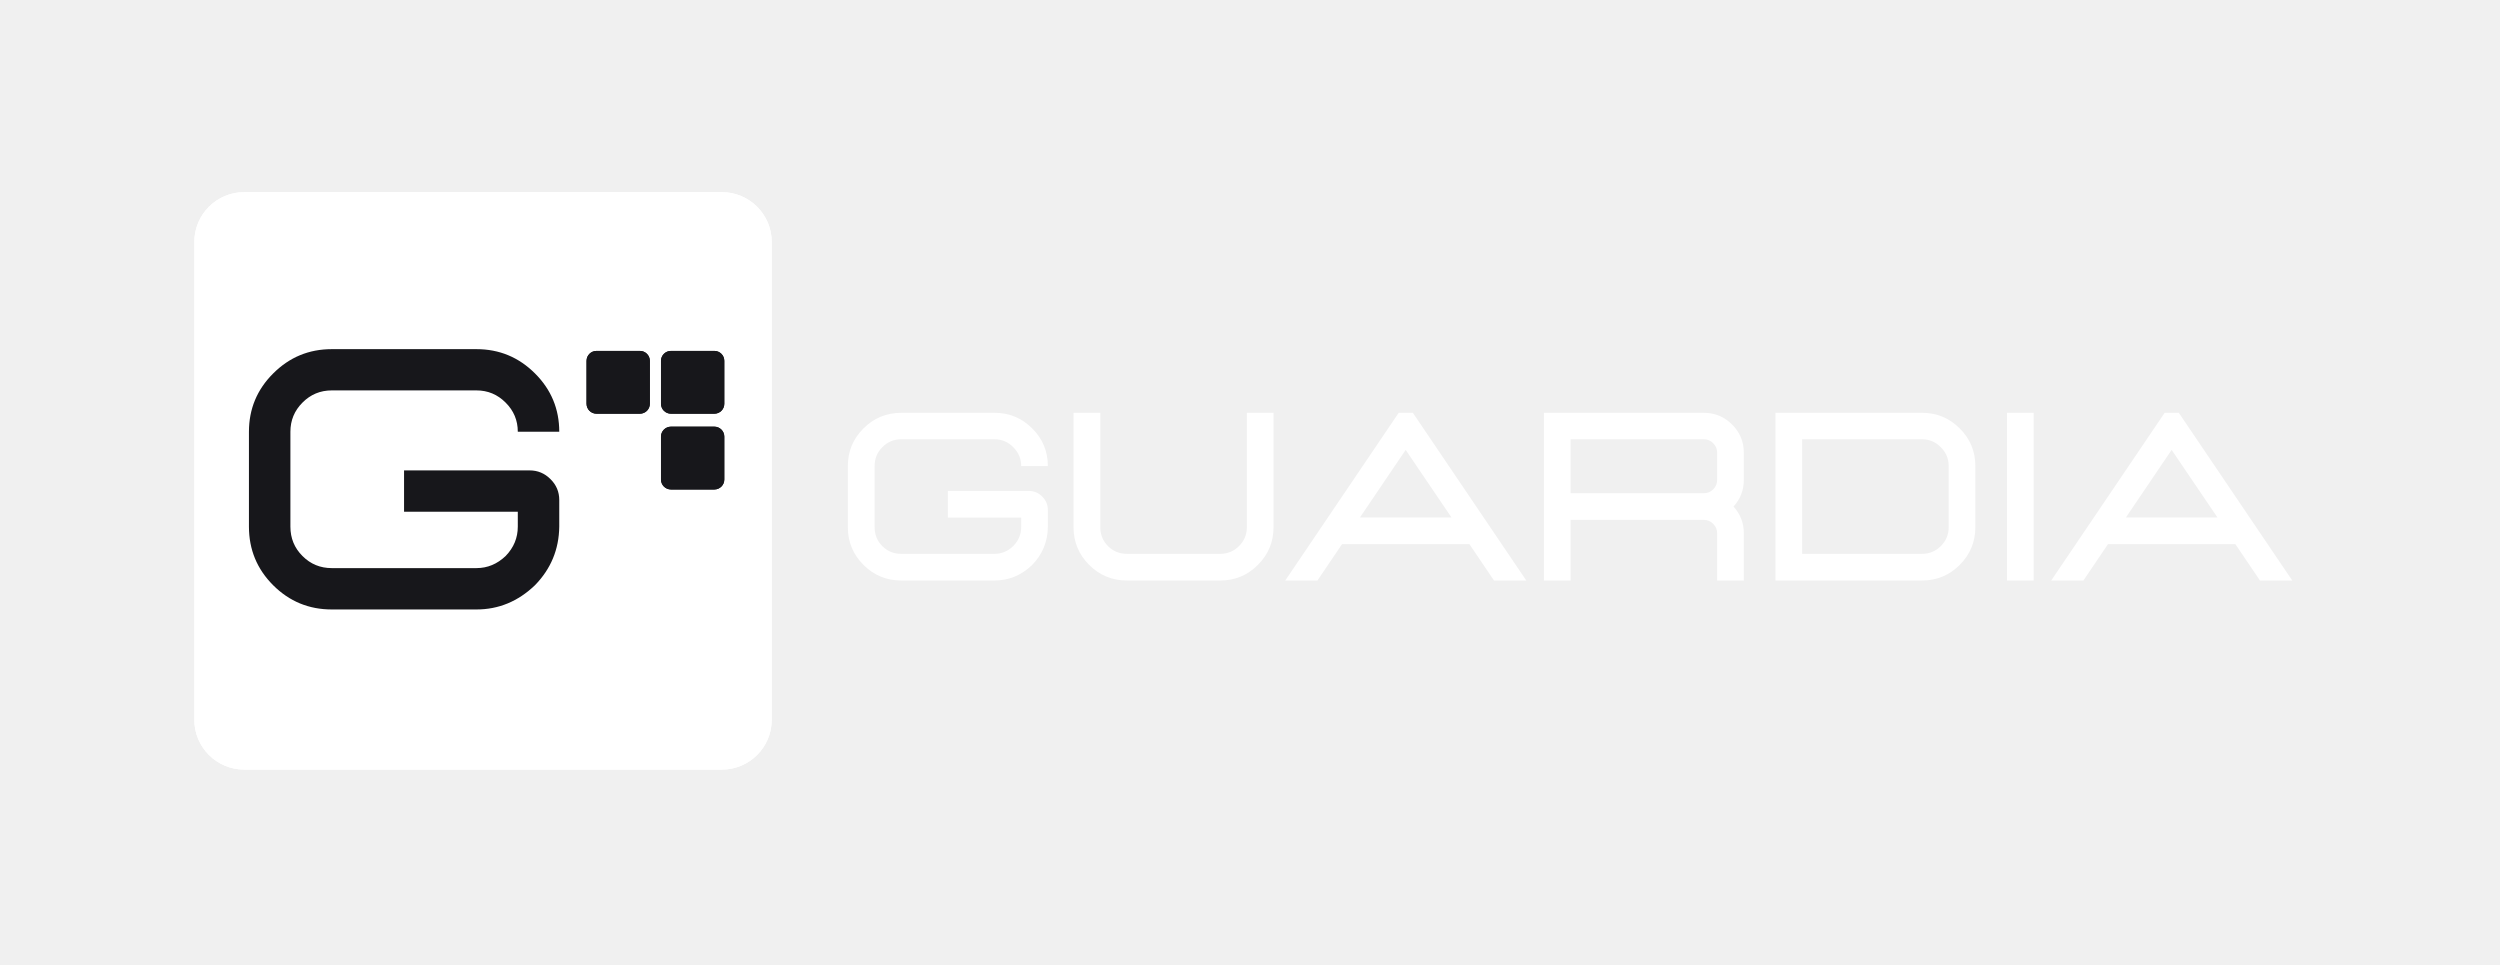
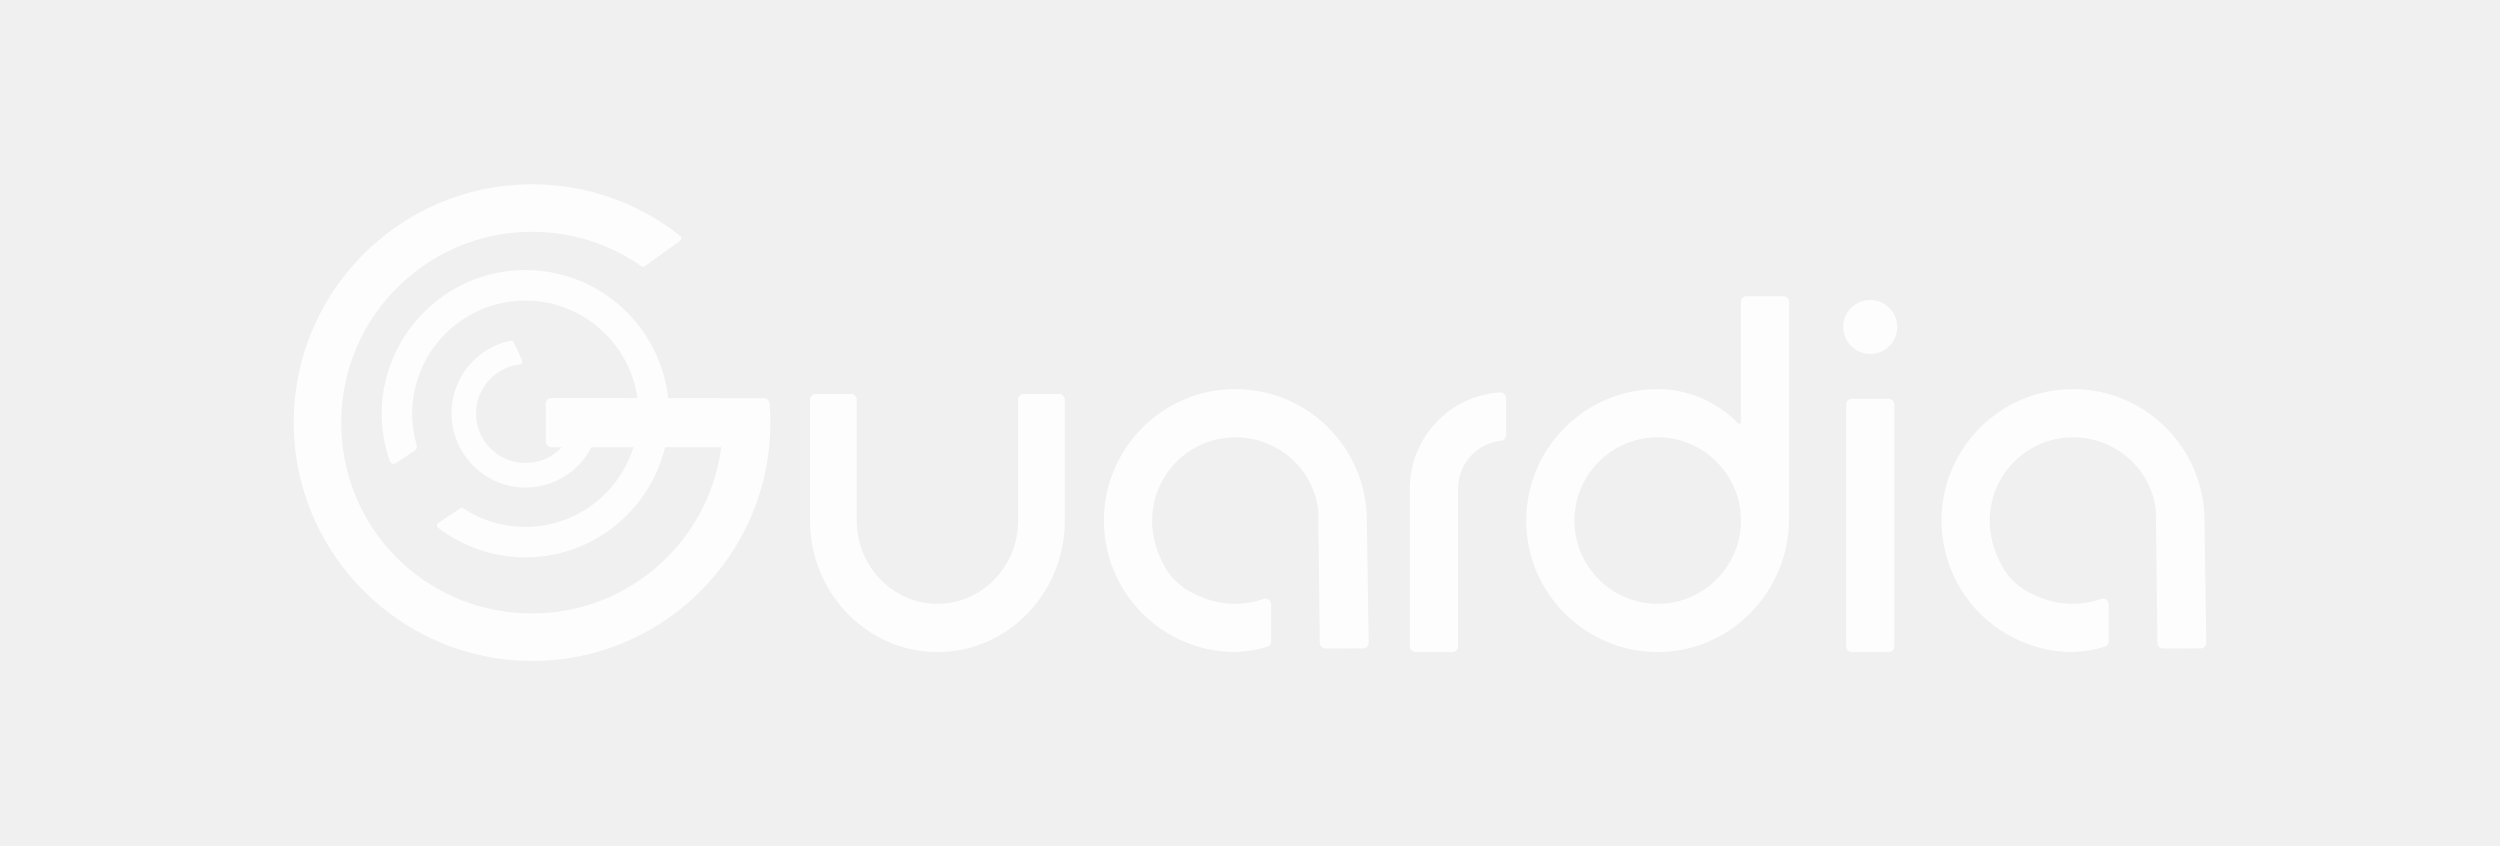
- <svg xmlns="http://www.w3.org/2000/svg" width="500" zoomAndPan="magnify" viewBox="0 0 375 144.75" height="193" preserveAspectRatio="xMidYMid meet" version="1.0">
-   <defs>
-     <g />
-     <clipPath id="d0685844b9">
-       <path d="M 29.145 28.82 L 115.766 28.82 L 115.766 115.441 L 29.145 115.441 Z M 29.145 28.82 " clip-rule="nonzero" />
-     </clipPath>
-     <clipPath id="4ac4344bea">
-       <path d="M 36.633 28.82 L 108.277 28.82 C 112.414 28.82 115.766 32.172 115.766 36.309 L 115.766 107.953 C 115.766 112.09 112.414 115.441 108.277 115.441 L 36.633 115.441 C 32.496 115.441 29.145 112.09 29.145 107.953 L 29.145 36.309 C 29.145 32.172 32.496 28.82 36.633 28.82 Z M 36.633 28.82 " clip-rule="nonzero" />
-     </clipPath>
-     <clipPath id="70e61a7bbf">
-       <path d="M 0.145 0.82 L 86.766 0.82 L 86.766 87.441 L 0.145 87.441 Z M 0.145 0.82 " clip-rule="nonzero" />
-     </clipPath>
-     <clipPath id="0c1570b9b9">
-       <path d="M 7.633 0.82 L 79.277 0.82 C 83.414 0.82 86.766 4.172 86.766 8.309 L 86.766 79.953 C 86.766 84.09 83.414 87.441 79.277 87.441 L 7.633 87.441 C 3.496 87.441 0.145 84.09 0.145 79.953 L 0.145 8.309 C 0.145 4.172 3.496 0.82 7.633 0.82 Z M 7.633 0.82 " clip-rule="nonzero" />
-     </clipPath>
-     <clipPath id="83188d9c5d">
-       <rect x="0" width="87" y="0" height="88" />
-     </clipPath>
-     <clipPath id="614e80329b">
-       <path d="M 29.145 28.82 L 115.793 28.82 L 115.793 115.473 L 29.145 115.473 Z M 29.145 28.82 " clip-rule="nonzero" />
-     </clipPath>
-     <clipPath id="53bc42b875">
-       <path d="M 36.629 28.82 L 108.273 28.82 C 112.406 28.82 115.762 32.172 115.762 36.309 L 115.762 107.949 C 115.762 112.086 112.406 115.438 108.273 115.438 L 36.629 115.438 C 32.496 115.438 29.145 112.086 29.145 107.949 L 29.145 36.309 C 29.145 32.172 32.496 28.82 36.629 28.82 Z M 36.629 28.82 " clip-rule="nonzero" />
-     </clipPath>
-     <clipPath id="e0a73ad081">
-       <rect x="0" width="56" y="0" height="59" />
-     </clipPath>
-     <clipPath id="f0937a9962">
-       <path d="M 99.148 64 L 108.684 64 L 108.684 73.426 L 99.148 73.426 Z M 99.148 64 " clip-rule="nonzero" />
-     </clipPath>
-     <clipPath id="338f0529ad">
-       <path d="M 100.645 64 L 107.152 64 C 107.98 64 108.648 64.672 108.648 65.496 L 108.648 71.926 C 108.648 72.754 107.98 73.426 107.152 73.426 L 100.645 73.426 C 99.82 73.426 99.148 72.754 99.148 71.926 L 99.148 65.496 C 99.148 64.672 99.82 64 100.645 64 Z M 100.645 64 " clip-rule="nonzero" />
-     </clipPath>
-     <clipPath id="5ebca5b4d1">
-       <path d="M 0.148 0 L 9.684 0 L 9.684 9.426 L 0.148 9.426 Z M 0.148 0 " clip-rule="nonzero" />
-     </clipPath>
-     <clipPath id="691993d003">
-       <path d="M 1.645 0 L 8.152 0 C 8.98 0 9.648 0.672 9.648 1.496 L 9.648 7.926 C 9.648 8.754 8.98 9.426 8.152 9.426 L 1.645 9.426 C 0.82 9.426 0.148 8.754 0.148 7.926 L 0.148 1.496 C 0.148 0.672 0.82 0 1.645 0 Z M 1.645 0 " clip-rule="nonzero" />
-     </clipPath>
-     <clipPath id="5b963771fc">
-       <rect x="0" width="10" y="0" height="10" />
-     </clipPath>
-     <clipPath id="c8aea5d71a">
-       <path d="M 99.148 64 L 108.883 64 L 108.883 73.469 L 99.148 73.469 Z M 99.148 64 " clip-rule="nonzero" />
-     </clipPath>
-     <clipPath id="18030b70ab">
-       <path d="M 100.648 64 L 107.148 64 C 107.977 64 108.645 64.672 108.645 65.496 L 108.645 71.922 C 108.645 72.746 107.977 73.418 107.148 73.418 L 100.648 73.418 C 99.82 73.418 99.148 72.746 99.148 71.922 L 99.148 65.496 C 99.148 64.672 99.82 64 100.648 64 Z M 100.648 64 " clip-rule="nonzero" />
-     </clipPath>
-     <clipPath id="47d061dd14">
-       <path d="M 99.148 52.637 L 108.684 52.637 L 108.684 62.059 L 99.148 62.059 Z M 99.148 52.637 " clip-rule="nonzero" />
-     </clipPath>
-     <clipPath id="a2457803c9">
-       <path d="M 100.645 52.637 L 107.152 52.637 C 107.98 52.637 108.648 53.309 108.648 54.133 L 108.648 60.562 C 108.648 61.391 107.98 62.059 107.152 62.059 L 100.645 62.059 C 99.82 62.059 99.148 61.391 99.148 60.562 L 99.148 54.133 C 99.148 53.309 99.82 52.637 100.645 52.637 Z M 100.645 52.637 " clip-rule="nonzero" />
-     </clipPath>
-     <clipPath id="337090f536">
-       <path d="M 0.148 0.637 L 9.684 0.637 L 9.684 10.059 L 0.148 10.059 Z M 0.148 0.637 " clip-rule="nonzero" />
-     </clipPath>
-     <clipPath id="bff200f467">
-       <path d="M 1.645 0.637 L 8.152 0.637 C 8.98 0.637 9.648 1.309 9.648 2.133 L 9.648 8.562 C 9.648 9.391 8.98 10.059 8.152 10.059 L 1.645 10.059 C 0.82 10.059 0.148 9.391 0.148 8.562 L 0.148 2.133 C 0.148 1.309 0.82 0.637 1.645 0.637 Z M 1.645 0.637 " clip-rule="nonzero" />
-     </clipPath>
-     <clipPath id="65a73c3305">
-       <rect x="0" width="10" y="0" height="11" />
-     </clipPath>
-     <clipPath id="a66c099c86">
-       <path d="M 99.148 52.637 L 108.883 52.637 L 108.883 62.105 L 99.148 62.105 Z M 99.148 52.637 " clip-rule="nonzero" />
-     </clipPath>
-     <clipPath id="3e67818fc8">
-       <path d="M 100.648 52.637 L 107.148 52.637 C 107.977 52.637 108.645 53.305 108.645 54.133 L 108.645 60.559 C 108.645 61.383 107.977 62.055 107.148 62.055 L 100.648 62.055 C 99.82 62.055 99.148 61.383 99.148 60.559 L 99.148 54.133 C 99.148 53.305 99.82 52.637 100.648 52.637 Z M 100.648 52.637 " clip-rule="nonzero" />
-     </clipPath>
-     <clipPath id="a197465471">
-       <path d="M 87.98 52.637 L 97.512 52.637 L 97.512 62.059 L 87.98 62.059 Z M 87.98 52.637 " clip-rule="nonzero" />
-     </clipPath>
-     <clipPath id="1b7084c980">
-       <path d="M 89.477 52.637 L 95.984 52.637 C 96.809 52.637 97.48 53.309 97.48 54.133 L 97.48 60.562 C 97.48 61.391 96.809 62.059 95.984 62.059 L 89.477 62.059 C 88.648 62.059 87.98 61.391 87.98 60.562 L 87.98 54.133 C 87.98 53.309 88.648 52.637 89.477 52.637 Z M 89.477 52.637 " clip-rule="nonzero" />
-     </clipPath>
-     <clipPath id="2ff1b035e7">
-       <path d="M 0.98 0.637 L 10.512 0.637 L 10.512 10.059 L 0.98 10.059 Z M 0.98 0.637 " clip-rule="nonzero" />
-     </clipPath>
-     <clipPath id="ad98fdd357">
-       <path d="M 2.477 0.637 L 8.984 0.637 C 9.809 0.637 10.48 1.309 10.48 2.133 L 10.48 8.562 C 10.48 9.391 9.809 10.059 8.984 10.059 L 2.477 10.059 C 1.648 10.059 0.98 9.391 0.98 8.562 L 0.98 2.133 C 0.98 1.309 1.648 0.637 2.477 0.637 Z M 2.477 0.637 " clip-rule="nonzero" />
-     </clipPath>
-     <clipPath id="d99b3200be">
-       <rect x="0" width="11" y="0" height="11" />
-     </clipPath>
-     <clipPath id="cf26d73b87">
-       <path d="M 87.98 52.637 L 97.711 52.637 L 97.711 62.105 L 87.98 62.105 Z M 87.98 52.637 " clip-rule="nonzero" />
-     </clipPath>
-     <clipPath id="6cbdc61c0a">
-       <path d="M 89.477 52.637 L 95.98 52.637 C 96.809 52.637 97.477 53.305 97.477 54.133 L 97.477 60.559 C 97.477 61.383 96.809 62.055 95.98 62.055 L 89.477 62.055 C 88.652 62.055 87.98 61.383 87.98 60.559 L 87.98 54.133 C 87.98 53.305 88.652 52.637 89.477 52.637 Z M 89.477 52.637 " clip-rule="nonzero" />
-     </clipPath>
-   </defs>
-   <g fill="#ffffff" fill-opacity="1">
-     <g transform="translate(124.5521, 87.0772)">
-       <g>
-         <path d="M 24.625 0 C 26.758 0 28.641 -0.773 30.266 -2.328 C 31.805 -3.91 32.594 -5.801 32.625 -8 L 32.625 -10.578 C 32.625 -11.359 32.344 -12.031 31.781 -12.594 C 31.219 -13.156 30.547 -13.438 29.766 -13.438 L 17.625 -13.438 L 17.625 -9.438 L 28.625 -9.438 L 28.625 -8 C 28.625 -6.926 28.227 -5.984 27.438 -5.172 C 26.625 -4.391 25.688 -4 24.625 -4 L 10.641 -4 C 9.523 -4 8.578 -4.383 7.797 -5.156 C 7.023 -5.938 6.641 -6.883 6.641 -8 L 6.641 -17.172 C 6.641 -18.273 7.023 -19.219 7.797 -20 C 8.578 -20.789 9.523 -21.188 10.641 -21.188 L 24.625 -21.188 C 25.719 -21.188 26.656 -20.789 27.438 -20 C 28.227 -19.219 28.625 -18.273 28.625 -17.172 L 32.625 -17.172 C 32.625 -19.379 31.844 -21.258 30.281 -22.812 C 28.719 -24.375 26.832 -25.156 24.625 -25.156 L 10.641 -25.156 C 8.422 -25.156 6.531 -24.375 4.969 -22.812 C 3.406 -21.258 2.625 -19.379 2.625 -17.172 L 2.625 -8 C 2.625 -5.789 3.406 -3.906 4.969 -2.344 C 6.531 -0.781 8.422 0 10.641 0 Z M 24.625 0 " />
-       </g>
-     </g>
-   </g>
-   <g fill="#ffffff" fill-opacity="1">
-     <g transform="translate(158.4041, 87.0772)">
-       <g>
-         <path d="M 24.625 0 C 26.832 0 28.719 -0.781 30.281 -2.344 C 31.844 -3.906 32.625 -5.789 32.625 -8 L 32.625 -25.156 L 28.625 -25.156 L 28.625 -8 C 28.625 -6.883 28.227 -5.938 27.438 -5.156 C 26.656 -4.383 25.719 -4 24.625 -4 L 10.641 -4 C 9.523 -4 8.578 -4.383 7.797 -5.156 C 7.023 -5.938 6.641 -6.883 6.641 -8 L 6.641 -25.156 L 2.625 -25.156 L 2.625 -8 C 2.625 -5.789 3.406 -3.906 4.969 -2.344 C 6.531 -0.781 8.422 0 10.641 0 Z M 24.625 0 " />
-       </g>
-     </g>
-   </g>
-   <g fill="#ffffff" fill-opacity="1">
-     <g transform="translate(192.2561, 87.0772)">
-       <g>
-         <path d="M 36.688 0 L 31.844 0 L 28.156 -5.453 L 9.047 -5.453 L 5.359 0 L 0.531 0 L 17.547 -25.156 L 19.672 -25.156 Z M 25.469 -9.453 L 18.594 -19.594 L 11.734 -9.453 Z M 25.469 -9.453 " />
-       </g>
-     </g>
-   </g>
-   <g fill="#ffffff" fill-opacity="1">
-     <g transform="translate(228.0735, 87.0772)">
-       <g>
-         <path d="M 33.5 0 L 29.5 0 L 29.5 -7.094 C 29.5 -7.633 29.301 -8.102 28.906 -8.5 C 28.52 -8.895 28.051 -9.094 27.5 -9.094 L 7.516 -9.094 L 7.516 0 L 3.516 0 L 3.516 -25.156 L 27.5 -25.156 C 29.145 -25.156 30.555 -24.57 31.734 -23.406 C 32.91 -22.238 33.5 -20.828 33.5 -19.172 L 33.5 -15.094 C 33.5 -13.551 32.984 -12.219 31.953 -11.094 C 32.984 -9.957 33.5 -8.625 33.5 -7.094 Z M 27.5 -13.094 C 28.051 -13.094 28.52 -13.285 28.906 -13.672 C 29.301 -14.066 29.5 -14.539 29.5 -15.094 L 29.5 -19.172 C 29.5 -19.723 29.301 -20.195 28.906 -20.594 C 28.52 -20.988 28.051 -21.188 27.5 -21.188 L 7.516 -21.188 L 7.516 -13.094 Z M 27.5 -13.094 " />
-       </g>
-     </g>
-   </g>
-   <g fill="#ffffff" fill-opacity="1">
-     <g transform="translate(262.8028, 87.0772)">
-       <g>
-         <path d="M 25.5 0 C 27.707 0 29.594 -0.781 31.156 -2.344 C 32.719 -3.906 33.5 -5.789 33.5 -8 L 33.5 -17.172 C 33.5 -19.379 32.719 -21.258 31.156 -22.812 C 29.594 -24.375 27.707 -25.156 25.5 -25.156 L 3.516 -25.156 L 3.516 0 Z M 25.5 -4 L 7.516 -4 L 7.516 -21.188 L 25.5 -21.188 C 26.594 -21.188 27.531 -20.789 28.312 -20 C 29.102 -19.219 29.5 -18.273 29.5 -17.172 L 29.5 -8 C 29.5 -6.883 29.102 -5.938 28.312 -5.156 C 27.531 -4.383 26.594 -4 25.5 -4 Z M 25.5 -4 " />
-       </g>
-     </g>
-   </g>
-   <g fill="#ffffff" fill-opacity="1">
-     <g transform="translate(297.5322, 87.0772)">
-       <g>
-         <path d="M 7.516 0 L 7.516 -25.156 L 3.516 -25.156 L 3.516 0 Z M 7.516 0 " />
-       </g>
-     </g>
-   </g>
-   <g fill="#ffffff" fill-opacity="1">
-     <g transform="translate(307.1507, 87.0772)">
-       <g>
-         <path d="M 36.688 0 L 31.844 0 L 28.156 -5.453 L 9.047 -5.453 L 5.359 0 L 0.531 0 L 17.547 -25.156 L 19.672 -25.156 Z M 25.469 -9.453 L 18.594 -19.594 L 11.734 -9.453 Z M 25.469 -9.453 " />
-       </g>
-     </g>
-   </g>
-   <g clip-path="url(#d0685844b9)">
-     <g clip-path="url(#4ac4344bea)">
-       <g transform="matrix(1, 0, 0, 1, 29, 28)">
-         <g clip-path="url(#83188d9c5d)">
-           <g clip-path="url(#70e61a7bbf)">
-             <g clip-path="url(#0c1570b9b9)">
-               <path fill="#ffffff" d="M 0.145 0.82 L 86.766 0.82 L 86.766 87.441 L 0.145 87.441 Z M 0.145 0.82 " fill-opacity="1" fill-rule="nonzero" />
-             </g>
-           </g>
-         </g>
-       </g>
-     </g>
-   </g>
-   <g clip-path="url(#614e80329b)">
-     <g clip-path="url(#53bc42b875)">
-       <path stroke-linecap="butt" transform="matrix(0.748707, 0, 0, 0.748707, 29.1438, 28.82052)" fill="none" stroke-linejoin="miter" d="M 9.997 -0 L 105.688 -0 C 111.208 -0 115.69 4.476 115.69 10.001 L 115.69 105.687 C 115.69 111.212 111.208 115.689 105.688 115.689 L 9.997 115.689 C 4.477 115.689 0.001 111.212 0.001 105.687 L 0.001 10.001 C 0.001 4.476 4.477 -0 9.997 -0 Z M 9.997 -0 " stroke="#ffffff" stroke-width="8" stroke-opacity="1" stroke-miterlimit="4" />
-     </g>
-   </g>
-   <g transform="matrix(1, 0, 0, 1, 33, 45)">
-     <g clip-path="url(#e0a73ad081)">
-       <g fill="#17171b" fill-opacity="1">
-         <g transform="translate(0.263493, 46.41945)">
-           <g>
-             <path d="M 38.203 0 C 41.523 0 44.445 -1.207 46.969 -3.625 C 49.363 -6.07 50.582 -9.004 50.625 -12.422 L 50.625 -16.422 C 50.625 -17.641 50.188 -18.68 49.312 -19.547 C 48.438 -20.422 47.395 -20.859 46.188 -20.859 L 27.344 -20.859 L 27.344 -14.656 L 44.406 -14.656 L 44.406 -12.422 C 44.406 -10.742 43.801 -9.281 42.594 -8.031 C 41.32 -6.812 39.859 -6.203 38.203 -6.203 L 16.5 -6.203 C 14.781 -6.203 13.316 -6.805 12.109 -8.016 C 10.898 -9.223 10.297 -10.691 10.297 -12.422 L 10.297 -26.656 C 10.297 -28.363 10.898 -29.82 12.109 -31.031 C 13.316 -32.25 14.781 -32.859 16.5 -32.859 L 38.203 -32.859 C 39.91 -32.859 41.367 -32.25 42.578 -31.031 C 43.797 -29.82 44.406 -28.363 44.406 -26.656 L 50.625 -26.656 C 50.625 -30.07 49.41 -32.988 46.984 -35.406 C 44.555 -37.832 41.629 -39.047 38.203 -39.047 L 16.5 -39.047 C 13.07 -39.047 10.145 -37.832 7.719 -35.406 C 5.289 -32.988 4.078 -30.07 4.078 -26.656 L 4.078 -12.422 C 4.078 -8.984 5.289 -6.051 7.719 -3.625 C 10.145 -1.207 13.07 0 16.5 0 Z M 38.203 0 " />
-           </g>
-         </g>
-       </g>
-     </g>
-   </g>
-   <g clip-path="url(#f0937a9962)">
-     <g clip-path="url(#338f0529ad)">
-       <g transform="matrix(1, 0, 0, 1, 99, 64)">
-         <g clip-path="url(#5b963771fc)">
-           <g clip-path="url(#5ebca5b4d1)">
-             <g clip-path="url(#691993d003)">
-               <path fill="#17171b" d="M 0.148 0 L 9.645 0 L 9.645 9.426 L 0.148 9.426 Z M 0.148 0 " fill-opacity="1" fill-rule="nonzero" />
-             </g>
-           </g>
-         </g>
-       </g>
-     </g>
-   </g>
-   <g clip-path="url(#c8aea5d71a)">
-     <g clip-path="url(#18030b70ab)">
-       <path stroke-linecap="butt" transform="matrix(0.748707, 0, 0, 0.748707, 99.14817, 64.00048)" fill="none" stroke-linejoin="miter" d="M 2.004 -0.001 L 10.685 -0.001 C 11.792 -0.001 12.684 0.897 12.684 1.998 L 12.684 10.58 C 12.684 11.681 11.792 12.578 10.685 12.578 L 2.004 12.578 C 0.898 12.578 0 11.681 0 10.58 L 0 1.998 C 0 0.897 0.898 -0.001 2.004 -0.001 Z M 2.004 -0.001 " stroke="#17171b" stroke-width="3" stroke-opacity="1" stroke-miterlimit="4" />
-     </g>
-   </g>
-   <g clip-path="url(#47d061dd14)">
-     <g clip-path="url(#a2457803c9)">
-       <g transform="matrix(1, 0, 0, 1, 99, 52)">
-         <g clip-path="url(#65a73c3305)">
-           <g clip-path="url(#337090f536)">
-             <g clip-path="url(#bff200f467)">
-               <path fill="#17171b" d="M 0.148 0.637 L 9.645 0.637 L 9.645 10.059 L 0.148 10.059 Z M 0.148 0.637 " fill-opacity="1" fill-rule="nonzero" />
-             </g>
-           </g>
-         </g>
-       </g>
-     </g>
-   </g>
-   <g clip-path="url(#a66c099c86)">
-     <g clip-path="url(#3e67818fc8)">
-       <path stroke-linecap="butt" transform="matrix(0.748707, 0, 0, 0.748707, 99.14817, 52.63656)" fill="none" stroke-linejoin="miter" d="M 2.004 0 L 10.685 0 C 11.792 0 12.684 0.892 12.684 1.998 L 12.684 10.581 C 12.684 11.682 11.792 12.579 10.685 12.579 L 2.004 12.579 C 0.898 12.579 0 11.682 0 10.581 L 0 1.998 C 0 0.892 0.898 0 2.004 0 Z M 2.004 0 " stroke="#17171b" stroke-width="3" stroke-opacity="1" stroke-miterlimit="4" />
-     </g>
-   </g>
-   <g clip-path="url(#a197465471)">
-     <g clip-path="url(#1b7084c980)">
-       <g transform="matrix(1, 0, 0, 1, 87, 52)">
-         <g clip-path="url(#d99b3200be)">
-           <g clip-path="url(#2ff1b035e7)">
-             <g clip-path="url(#ad98fdd357)">
-               <path fill="#17171b" d="M 0.98 0.637 L 10.477 0.637 L 10.477 10.059 L 0.98 10.059 Z M 0.98 0.637 " fill-opacity="1" fill-rule="nonzero" />
-             </g>
-           </g>
-         </g>
-       </g>
-     </g>
-   </g>
-   <g clip-path="url(#cf26d73b87)">
-     <g clip-path="url(#6cbdc61c0a)">
-       <path stroke-linecap="butt" transform="matrix(0.748707, 0, 0, 0.748707, 87.97935, 52.63656)" fill="none" stroke-linejoin="miter" d="M 2 0 L 10.687 0 C 11.793 0 12.685 0.892 12.685 1.998 L 12.685 10.581 C 12.685 11.682 11.793 12.579 10.687 12.579 L 2 12.579 C 0.899 12.579 0.001 11.682 0.001 10.581 L 0.001 1.998 C 0.001 0.892 0.899 0 2 0 Z M 2 0 " stroke="#17171b" stroke-width="3" stroke-opacity="1" stroke-miterlimit="4" />
-     </g>
-   </g>
+ <svg xmlns="http://www.w3.org/2000/svg" width="595.276" height="201.265" viewBox="0 0 595.276 201.265">
+   <path transform="matrix(1,0,0,-1,438.8891,77.8541)" d="M0 0C0 3.551 2.879 6.43 6.43 6.43 9.981 6.43 12.859 3.551 12.859 0 12.859-3.551 9.981-6.429 6.43-6.429 2.879-6.429 0-3.551 0 0" fill="#FDFDFD" />
+   <path transform="matrix(1,0,0,-1,252.1943,93.8111)" d="M0 0C.747 0 1.352-.605 1.352-1.352V-30.145C1.352-47.406-12.258-61.447-28.985-61.447-45.71-61.447-59.316-47.406-59.316-30.145V-1.352C-59.316-.605-58.711 0-57.964 0H-49.542C-48.795 0-48.19-.605-48.19-1.352V-30.145C-48.19-41.075-39.572-49.969-28.981-49.969-18.388-49.969-9.77-41.075-9.77-30.145V-1.352C-9.77-.605-9.165 0-8.419 0Z" fill="#FDFDFD" />
+   <path transform="matrix(1,0,0,-1,358.6282,94.7899)" d="M0 0V-8.805C0-9.506-.538-10.074-1.235-10.149-6.97-10.767-11.449-15.639-11.449-21.536V-59.117C-11.449-59.863-12.054-60.468-12.801-60.468H-21.579C-22.326-60.468-22.931-59.863-22.931-59.117V-21.536C-22.931-9.377-13.418 .606-1.445 1.354-.664 1.403 0 .783 0 0" fill="#FDFDFD" />
+   <path transform="matrix(1,0,0,-1,414.5379,123.9559)" d="M0 0C0 10.931-8.894 19.825-19.825 19.825-30.756 19.825-39.65 10.931-39.65 0-39.65-10.931-30.756-19.825-19.825-19.825-8.894-19.825 0-10.931 0 0M11.474 52.072V.526C11.474-16.615-2.088-30.973-19.226-31.297-36.762-31.628-51.131-17.453-51.131 0-51.131 17.253-37.106 31.286-19.857 31.302-7.655 31.302-.66 23.105-.66 23.105H-.004V52.072C-.004 52.818 .601 53.423 1.348 53.423H10.122C10.868 53.423 11.474 52.818 11.474 52.072" fill="#FDFDFD" />
+   <path transform="matrix(1,0,0,-1,439.5779,153.9065)" d="M0 0V57.593C0 58.339 .605 58.944 1.352 58.944H10.13C10.876 58.944 11.482 58.339 11.482 57.593V0C11.482-.747 10.876-1.352 10.13-1.352H1.352C.605-1.352 0-.747 0 0" fill="#FDFDFD" />
+   <path transform="matrix(1,0,0,-1,325.4605,123.9518)" d="M0 0C0 17.261-14.045 31.302-31.306 31.302V31.298C-48.568 31.298-62.609 17.257-62.609-.004-62.609-17.265-48.568-31.306-31.306-31.306-31.266-31.306-31.226-31.302-31.181-31.298-28.409-31.188-25.936-30.719-23.754-30.049-23.181-29.874-22.787-29.351-22.787-28.752V-19.927C-22.787-19-23.705-18.335-24.577-18.651-29.839-20.557-36.127-20.299-42.371-16.77-44.775-15.411-46.772-13.403-48.121-10.994-56.66 4.259-45.765 19.821-31.306 19.821-20.903 19.821-12.298 11.946-11.495 1.745L-11.562 1.342-11.206-29.115C-11.197-29.856-10.594-30.452-9.853-30.451L-.915-30.445C-.16-30.445 .448-29.827 .437-29.072Z" fill="#FDFDFD" />
+   <path transform="matrix(1,0,0,-1,122.2033,64.4279)" d="M0 0C-17.374-1.434-31.005-16.049-31.308-33.479-31.379-37.543-30.737-41.529-29.4-45.342-29.183-45.961-28.428-46.197-27.884-45.832L-23.365-42.801C-22.995-42.553-22.838-42.094-22.963-41.666-23.689-39.201-24.056-36.654-24.056-34.083-24.056-18.589-10.91-6.106 4.815-7.205 18.088-8.133 28.84-18.885 29.767-32.159 30.866-47.883 18.384-61.029 2.889-61.029-2.387-61.029-7.481-59.502-11.879-56.607-12.105-56.459-12.397-56.456-12.622-56.607L-17.863-60.122C-18.244-60.378-18.269-60.938-17.905-61.218-11.955-65.783-4.614-68.286 2.889-68.286 21.749-68.286 37.092-52.943 37.092-34.083 37.092-14.269 20.156 1.664 0 0" fill="#FDFDFD" />
+   <path transform="matrix(1,0,0,-1,141.7536,104.3652)" d="M0 0H-6.427C-8.722-3.945-13.231-6.449-18.245-5.771-23.485-5.061-27.672-.806-28.308 4.443-29.117 11.127-24.29 16.878-17.957 17.602-17.503 17.654-17.238 18.138-17.429 18.552L-19.413 22.837C-19.543 23.118-19.851 23.282-20.155 23.223-28.286 21.639-34.309 14.398-34.24 5.759-34.167-3.405-26.889-11.114-17.743-11.69-9.608-12.201-2.553-7.16 0 0" fill="#FDFDFD" />
+   <path transform="matrix(1,0,0,-1,181.8948,94.8143)" d="M0 0-50.596 .034C-51.343 .035-51.949-.571-51.949-1.318V-10.32C-51.949-11.067-51.343-11.672-50.597-11.672H-10.163C-13.136-34.763-33.426-52.429-57.596-51.194-81.069-49.995-99.532-31.419-100.6-7.94-101.785 18.119-81.009 39.619-55.211 39.619-45.513 39.619-36.526 36.579-29.147 31.402-28.911 31.236-28.599 31.239-28.367 31.41-25.572 33.474-22.73 35.479-19.905 37.503-19.541 37.764-19.524 38.306-19.874 38.585-29.569 46.311-41.851 50.929-55.211 50.929-87.007 50.929-112.695 24.779-111.942-7.187-111.234-37.29-86.683-61.841-56.58-62.549-24.614-63.301 1.536-37.614 1.536-5.818 1.536-4.273 1.471-2.743 1.348-1.23 1.291-.533 .699 0 0 0" fill="#FDFDFD" />
+   <path transform="matrix(1,0,0,-1,524.902,123.9518)" d="M0 0C0 17.261-14.045 31.302-31.306 31.302V31.298C-48.568 31.298-62.609 17.257-62.609-.004-62.609-17.265-48.568-31.306-31.306-31.306-31.266-31.306-31.226-31.302-31.181-31.298-28.409-31.188-25.936-30.719-23.754-30.049-23.181-29.874-22.787-29.351-22.787-28.752V-19.927C-22.787-19-23.705-18.335-24.577-18.651-29.839-20.557-36.127-20.299-42.371-16.77-44.775-15.411-46.773-13.403-48.121-10.994-56.66 4.259-45.765 19.821-31.306 19.821-20.903 19.821-12.298 11.946-11.495 1.745L-11.562 1.342-11.206-29.115C-11.197-29.856-10.594-30.452-9.853-30.451L-.915-30.445C-.16-30.445 .448-29.827 .437-29.072Z" fill="#FDFDFD" />
</svg>
